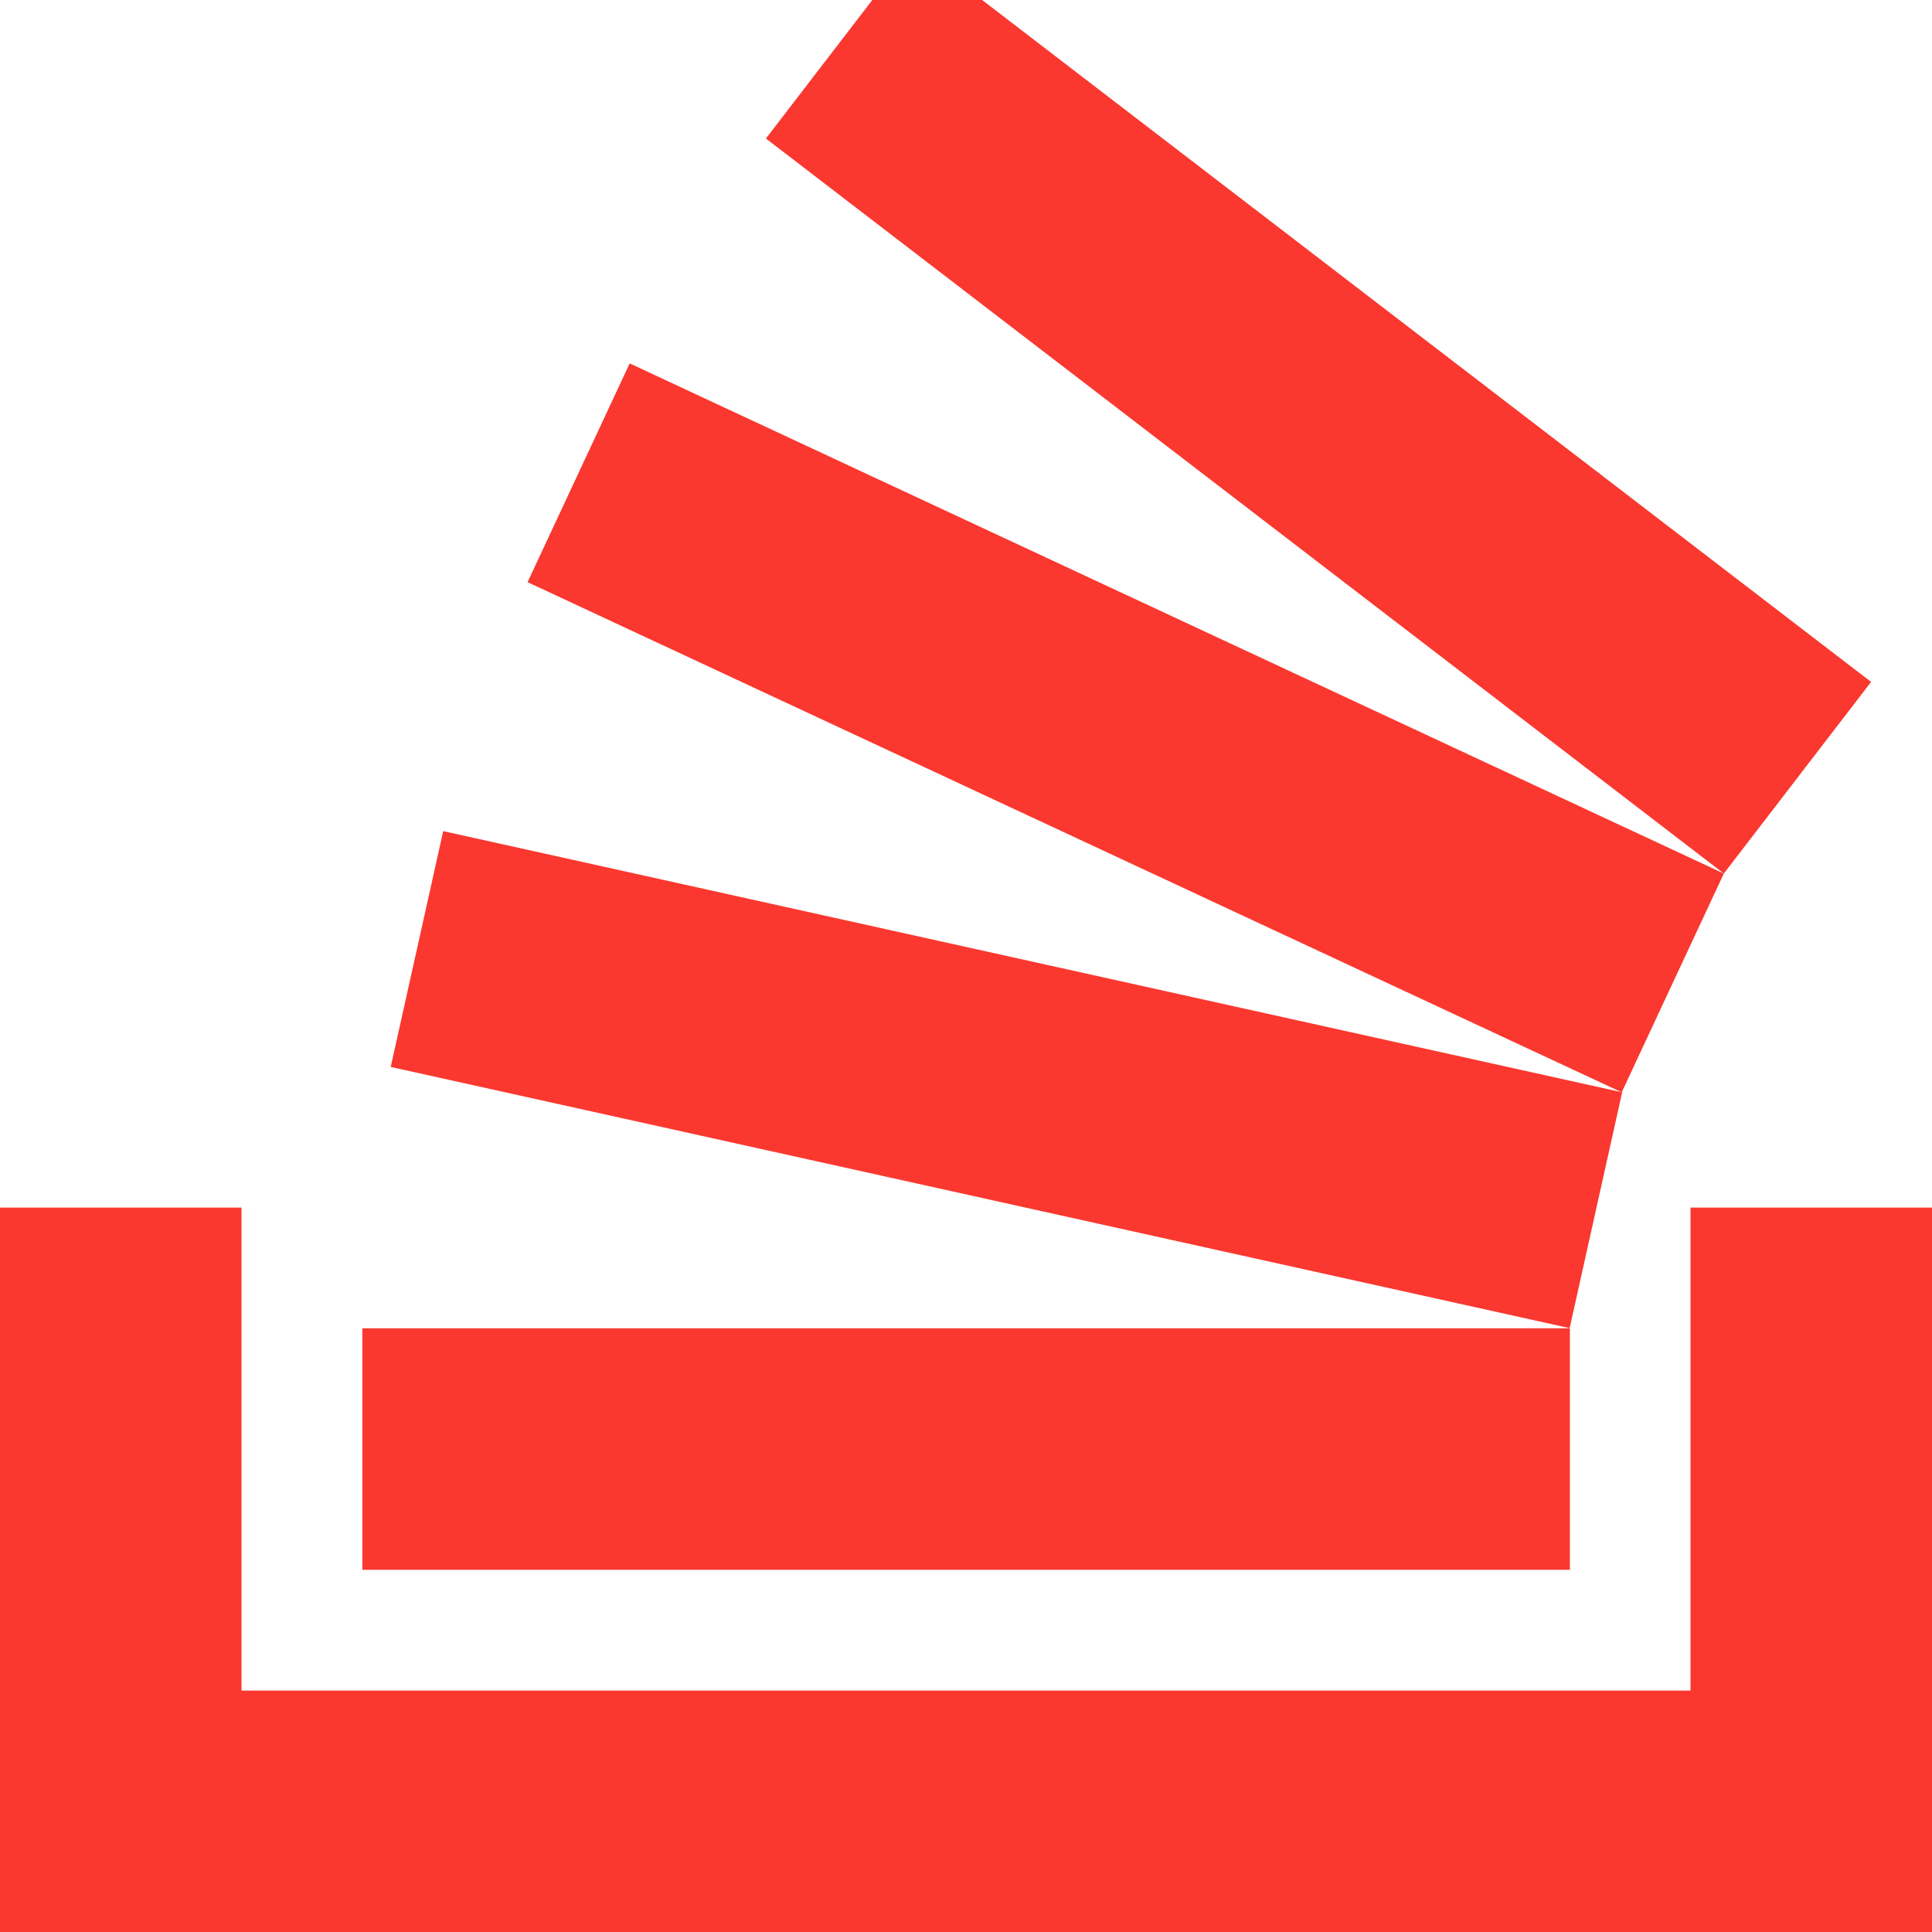
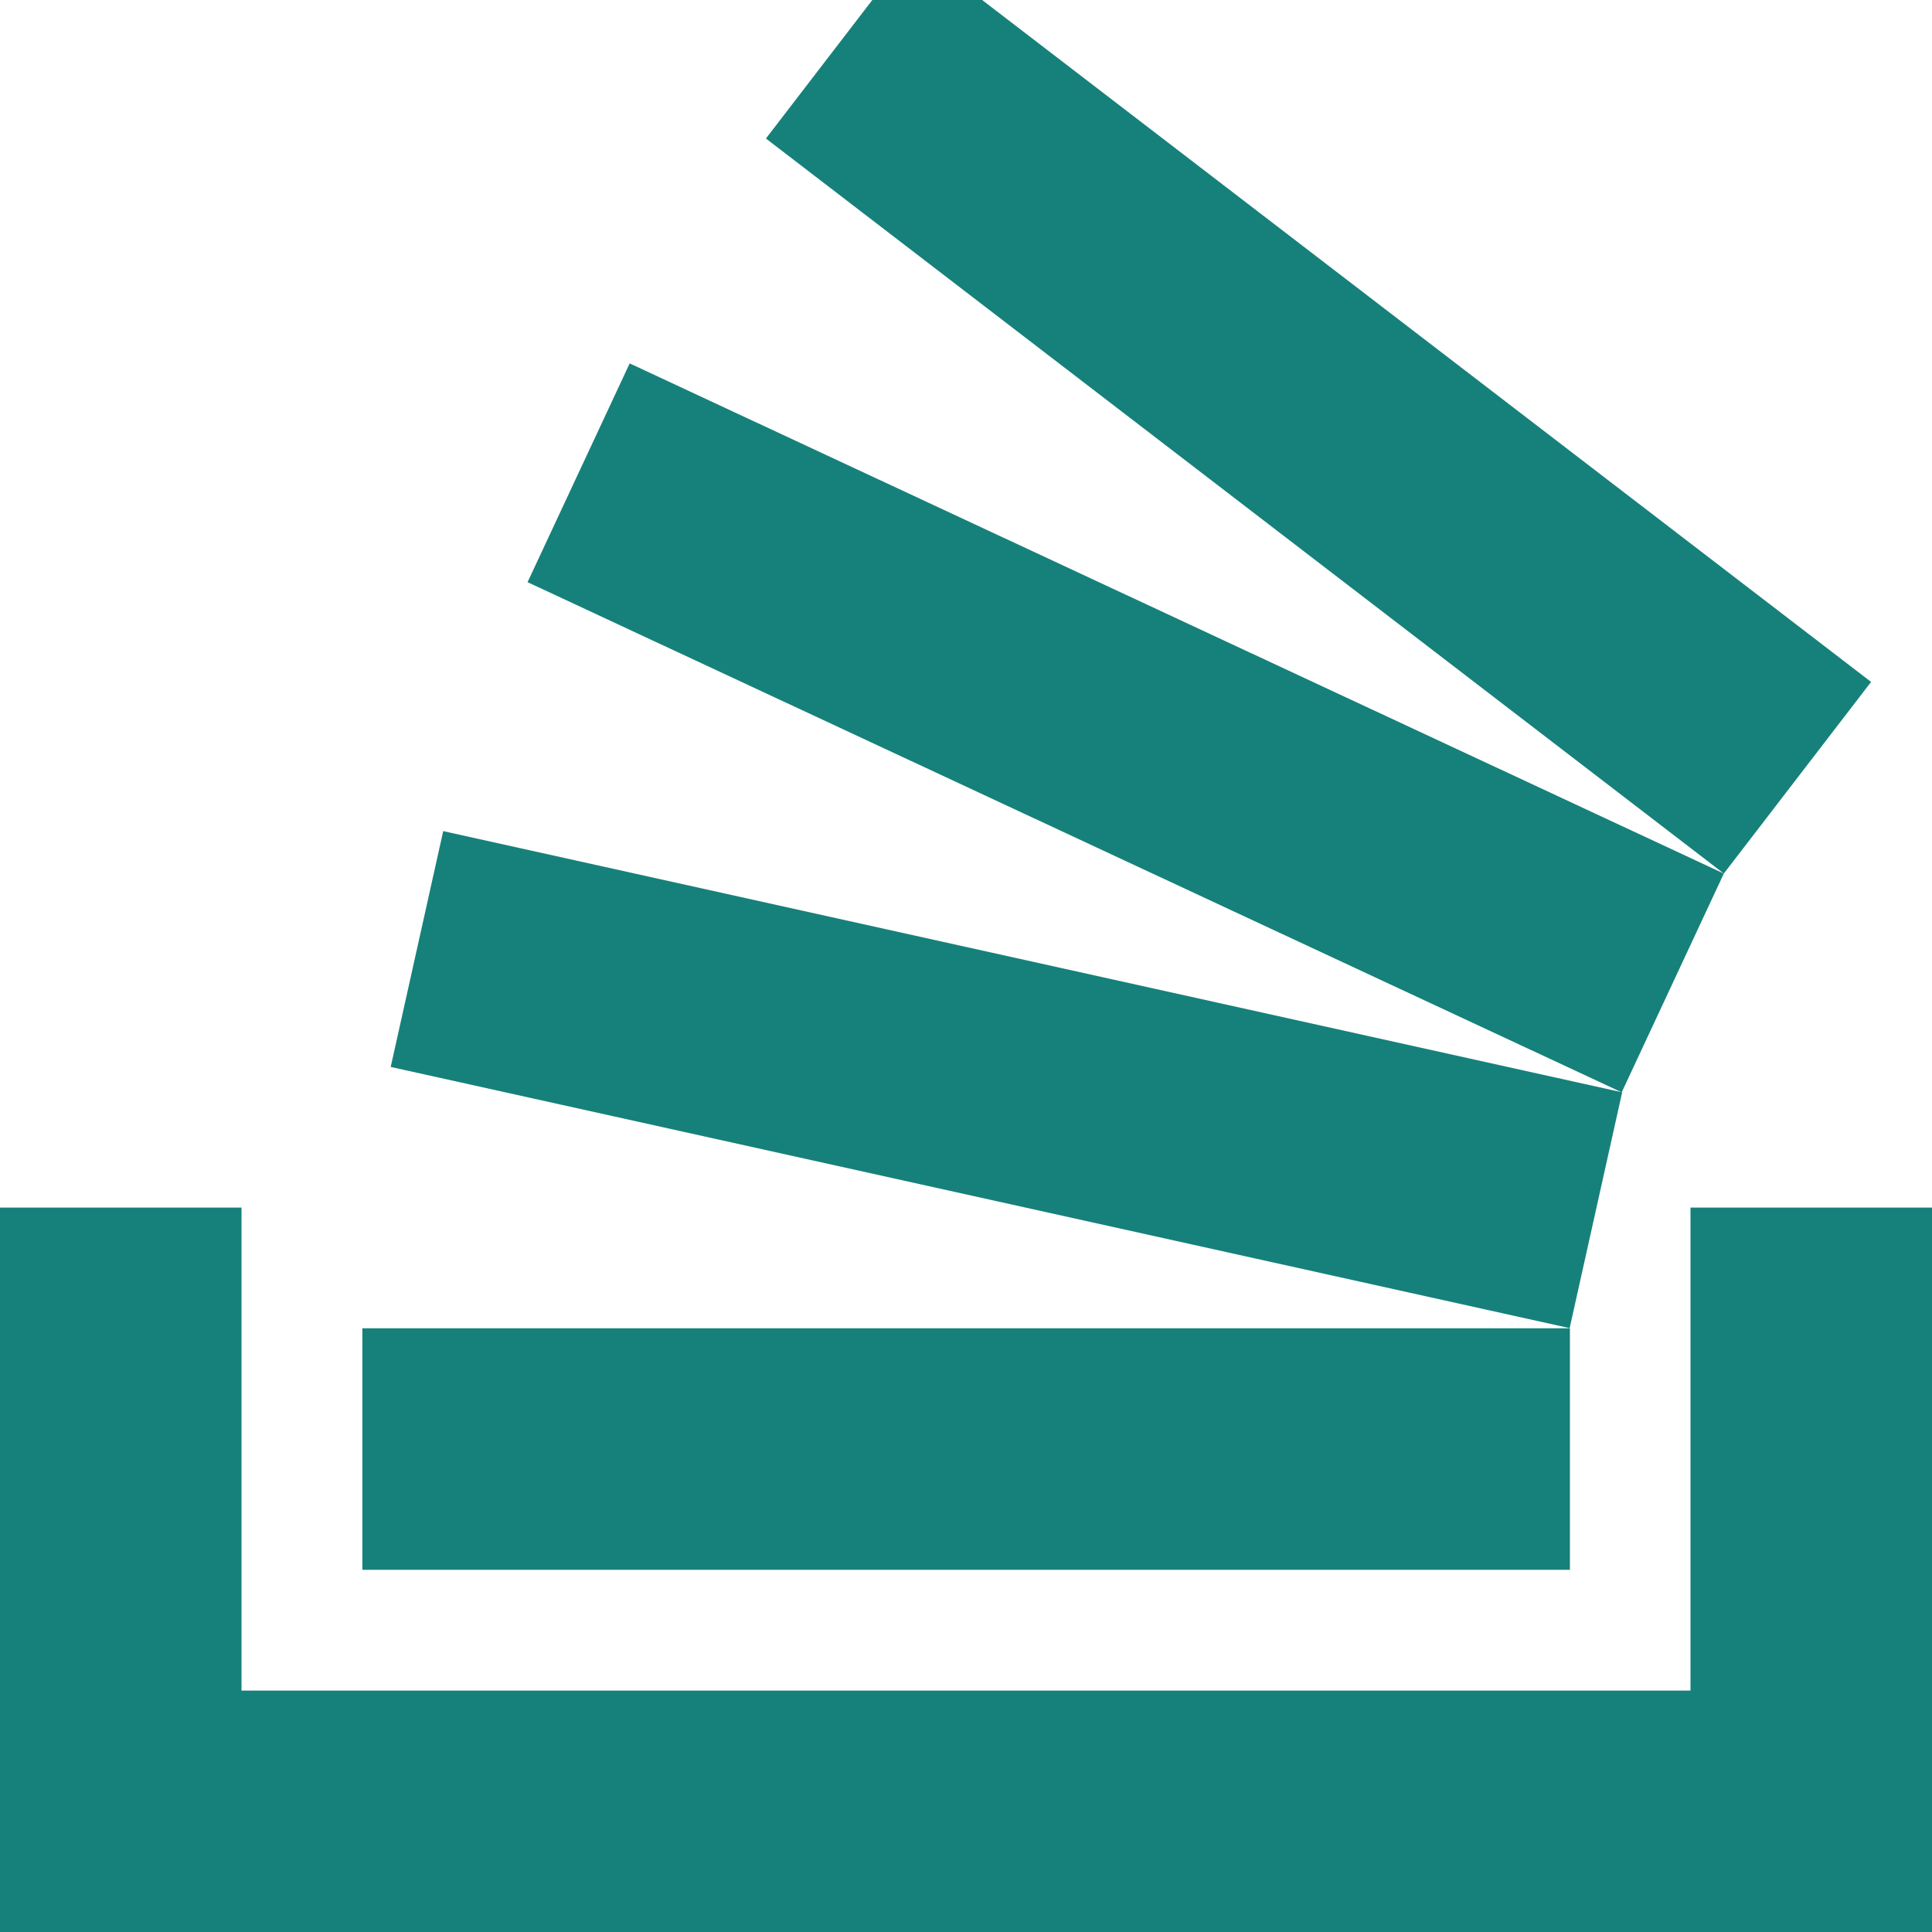
<svg xmlns="http://www.w3.org/2000/svg" width="22.079" height="22.079" viewBox="0 0 22.079 22.079">
  <defs>
-     <style>.a{fill:#fa382f;}</style>
+     <style>.a{fill:#16817a;}</style>
  </defs>
  <path class="a" d="M32.079,23.8v8.28H10V23.8h2.76v5.52H29.319V23.8ZM14.141,25.18h13.8v2.76h-13.8Zm.324-2.987.6-2.695,13.473,2.985-.6,2.695Zm1.564-5.54,1.167-2.5L29.7,19.983l-1.167,2.5Zm15.354,1.14L29.7,19.983l-10.947-8.4L19.969,10h1.255Z" transform="translate(-10 -10)" />
</svg>
